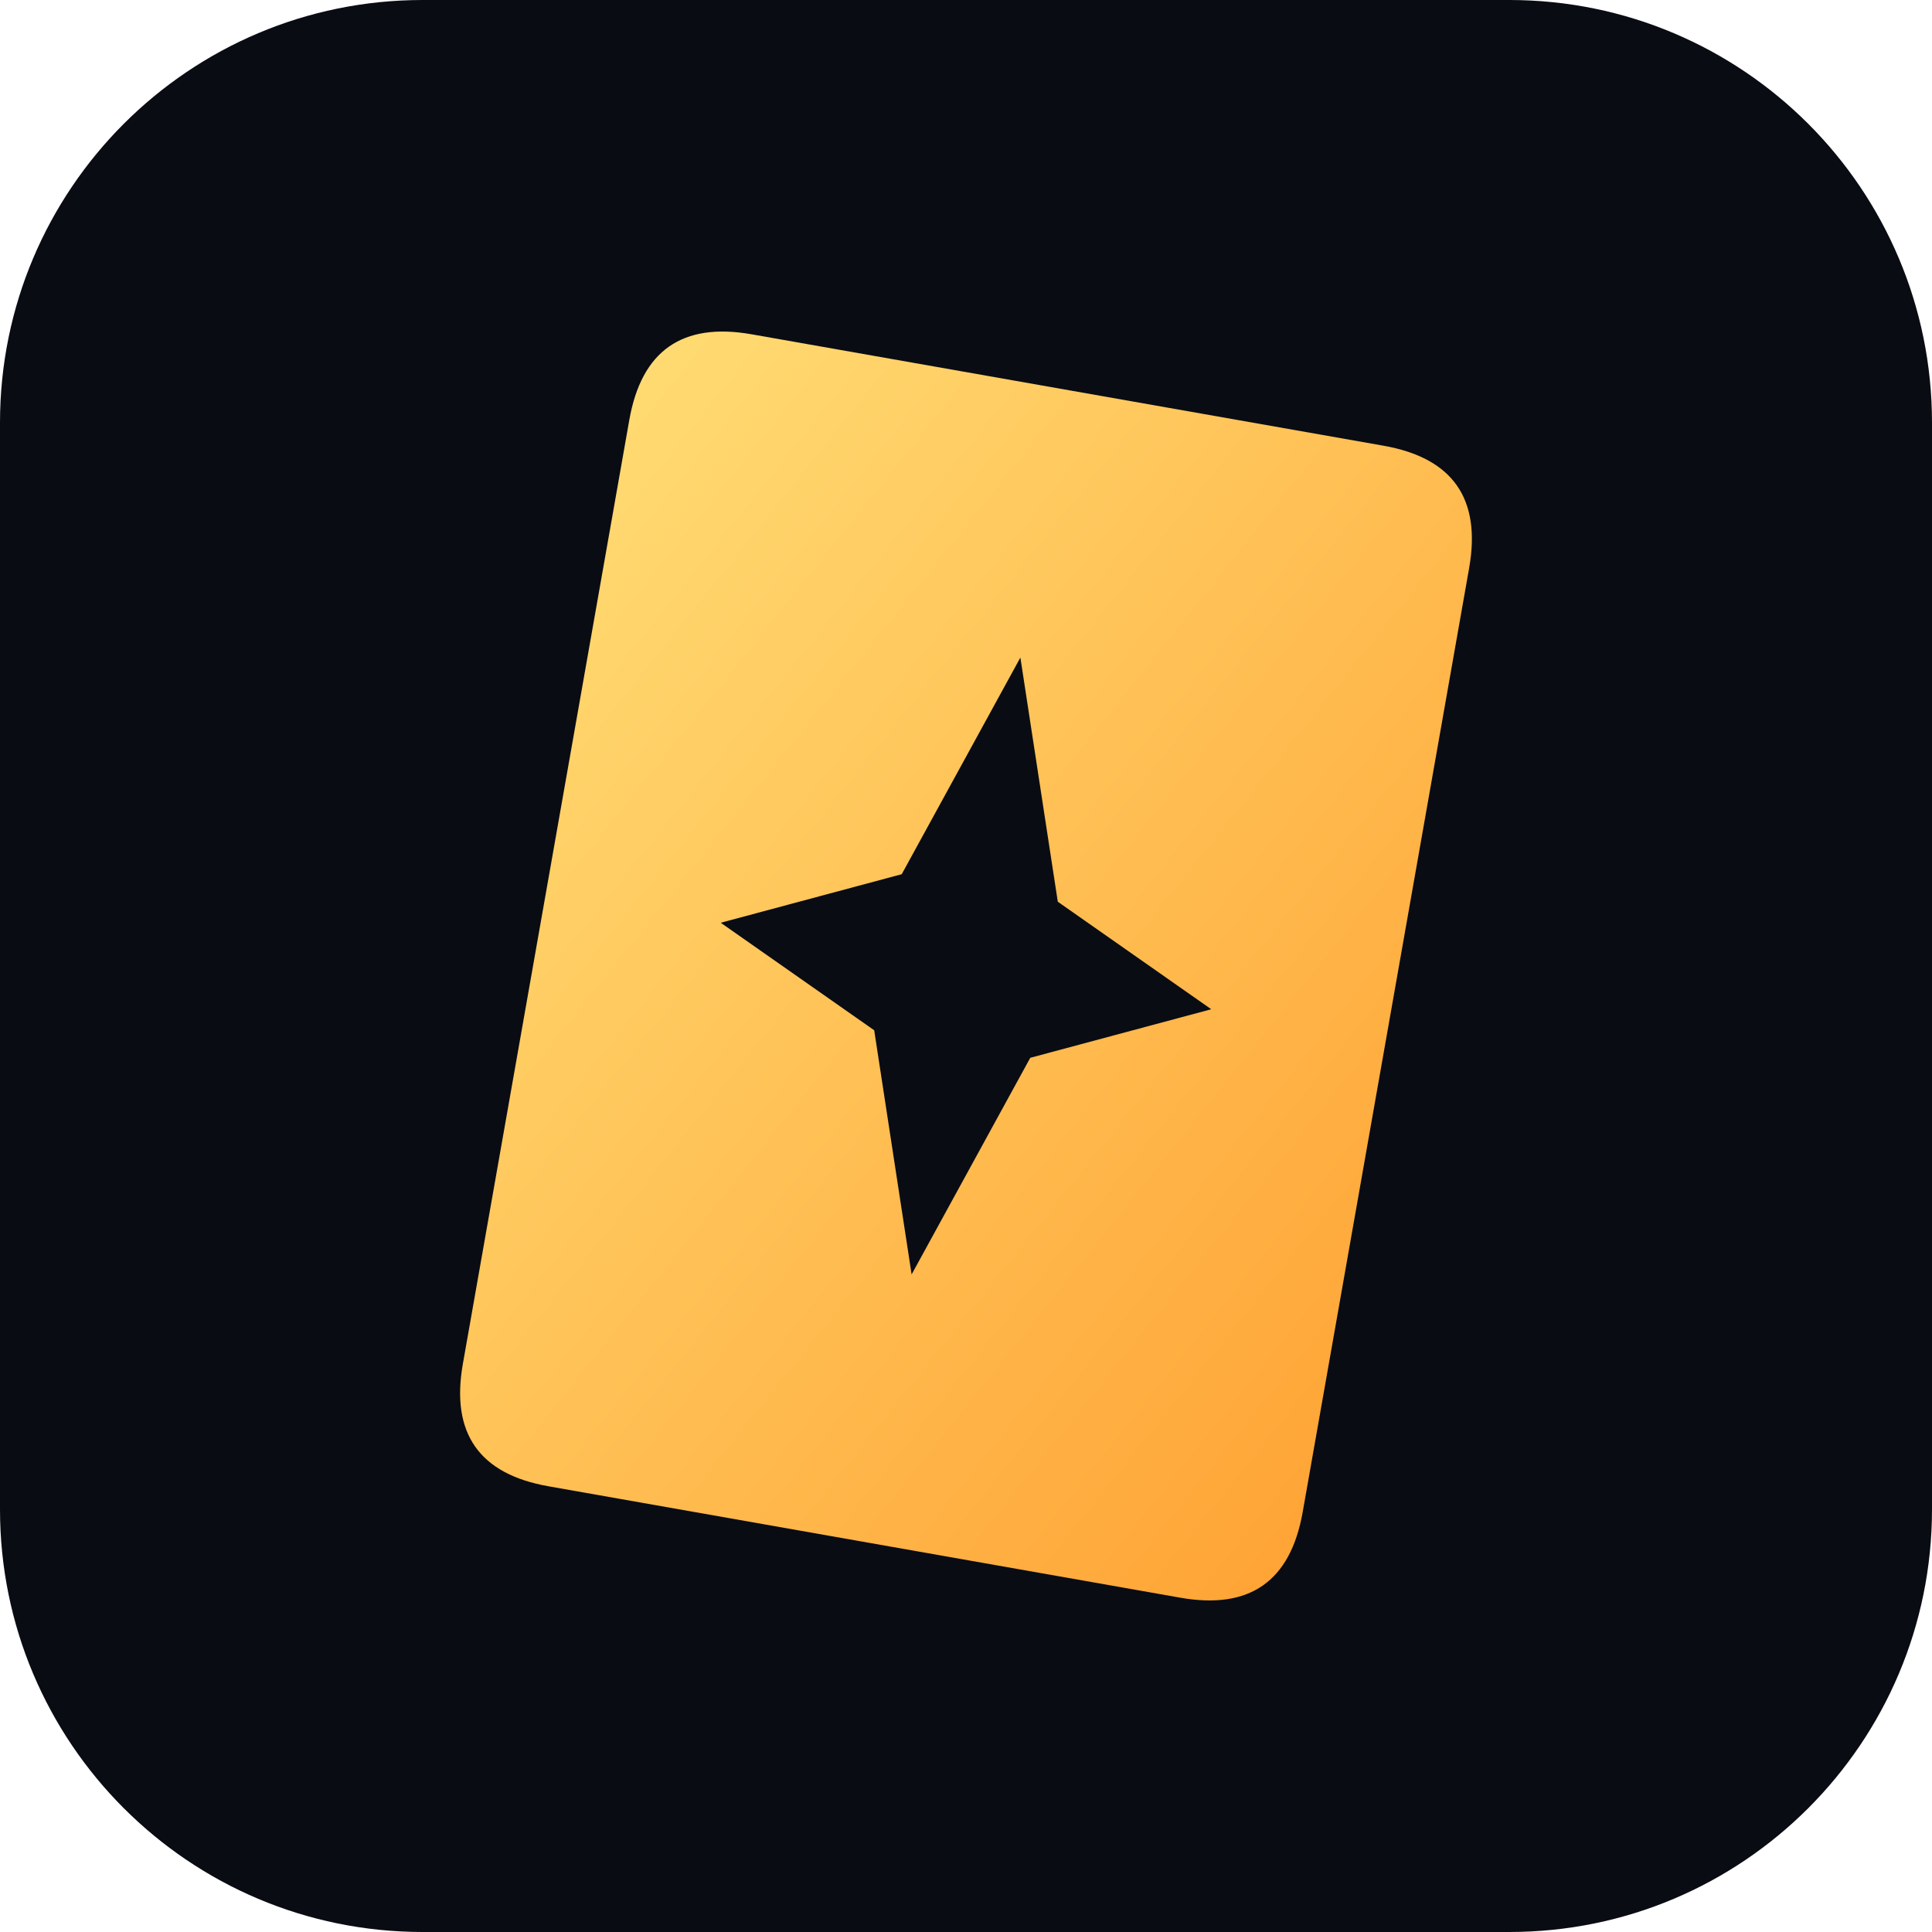
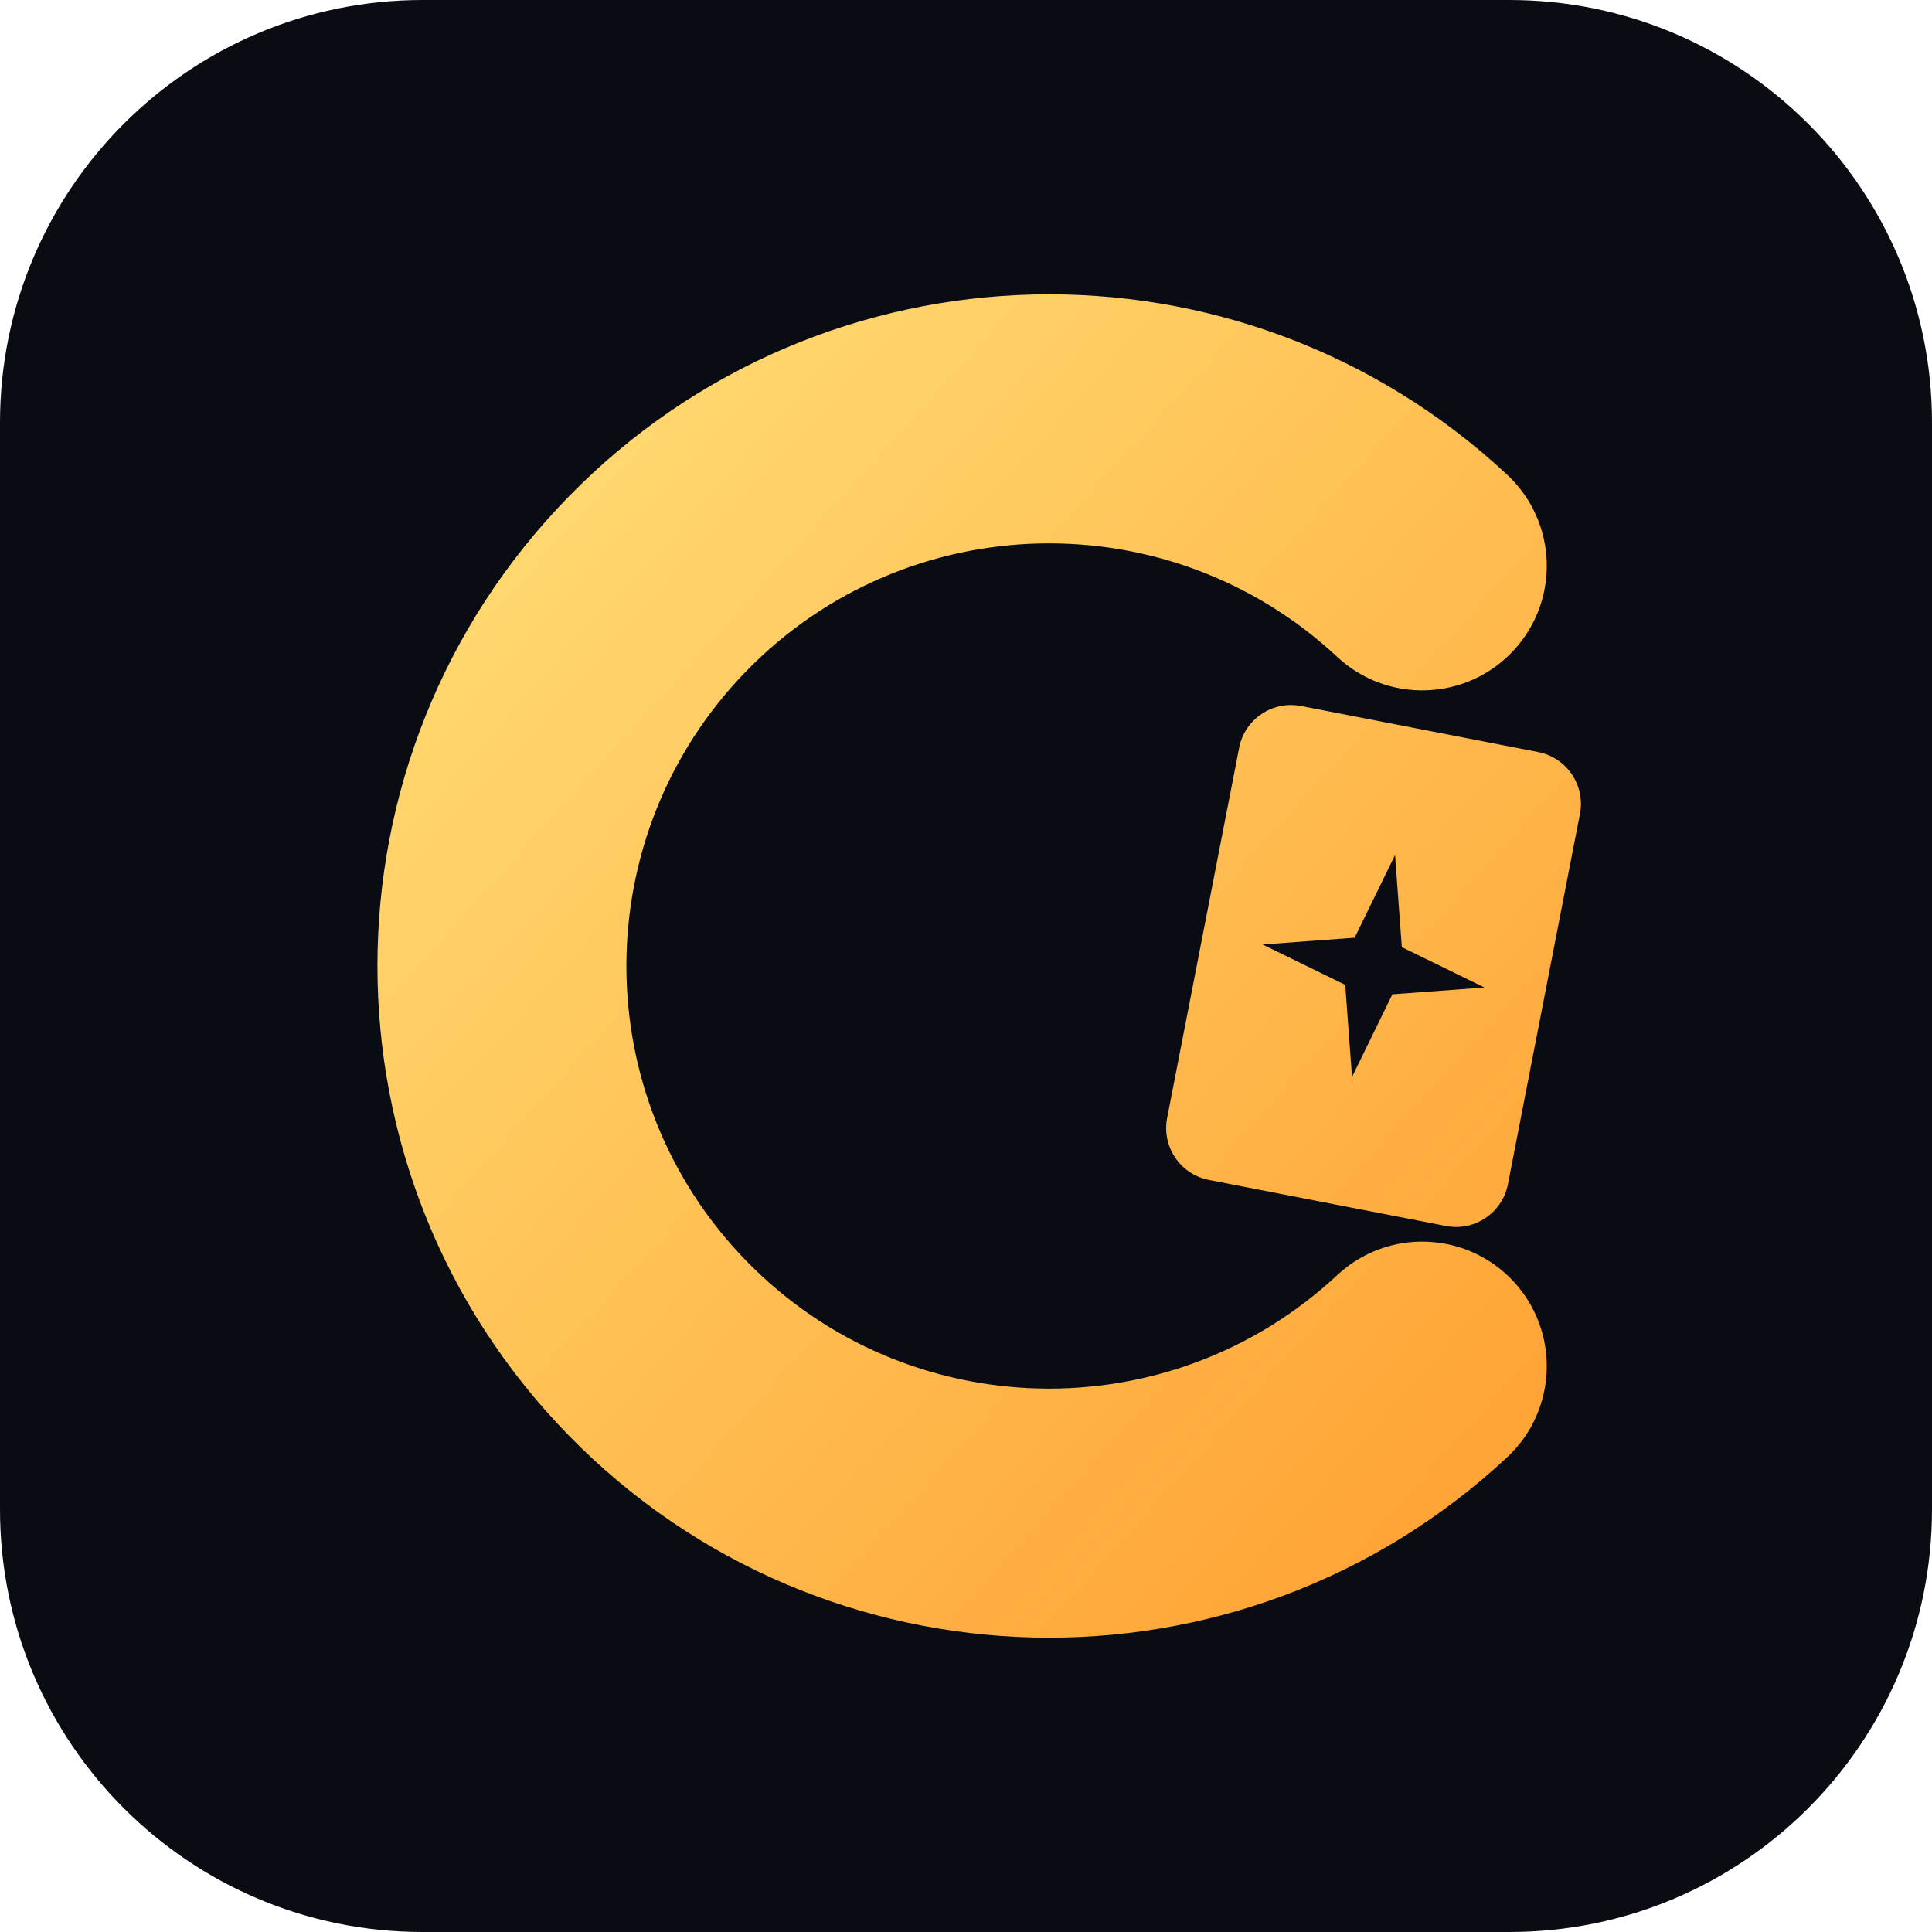
<svg xmlns="http://www.w3.org/2000/svg" viewBox="0 0 512 512">
  <defs>
    <linearGradient id="g" x1="0" y1="0" x2="1" y2="1">
      <stop offset="0" stop-color="#ffe27a" />
      <stop offset="1" stop-color="#ff9d2e" />
    </linearGradient>
  </defs>
  <rect width="512" height="512" rx="112" fill="#0a0c14" />
-   <path fill="url(#g)" fill-rule="evenodd" d="M199.206 88.595L366.624 118.115C385.007 121.356 392.578 132.169 389.336 150.552L345.23 400.693C341.988 419.076 331.176 426.647 312.793 423.405L145.376 393.885C126.992 390.644 119.422 379.831 122.663 361.448L166.77 111.307C170.011 92.924 180.823 85.353 199.206 88.595ZM270.412 174.261L280.327 238.966L320.997 267.461L273.034 280.328L241.587 337.739L231.672 273.034L191.002 244.539L238.965 231.672L270.412 174.261Z" />
+   <path fill="url(#g)" fill-rule="evenodd" transform="translate(46 0)" d="M353.4 125.8A178 178 0 1 0 353.4 386.2A33 33 0 0 0 308.4 337.9A112 112 0 1 1 308.4 174.1A33 33 0 0 0 353.4 125.8ZM298.8 187.1L361.6 199.3A14 14 0 0 1 372.7 215.7L353.6 313.9A14 14 0 0 1 337.2 324.9L274.4 312.7A14 14 0 0 1 263.3 296.3L282.4 198.1A14 14 0 0 1 298.8 187.1ZM323.7 226.6L325.5 251L347.4 261.7L323 263.5L312.3 285.4L310.5 261L288.6 250.3L313 248.5Z" />
</svg>
